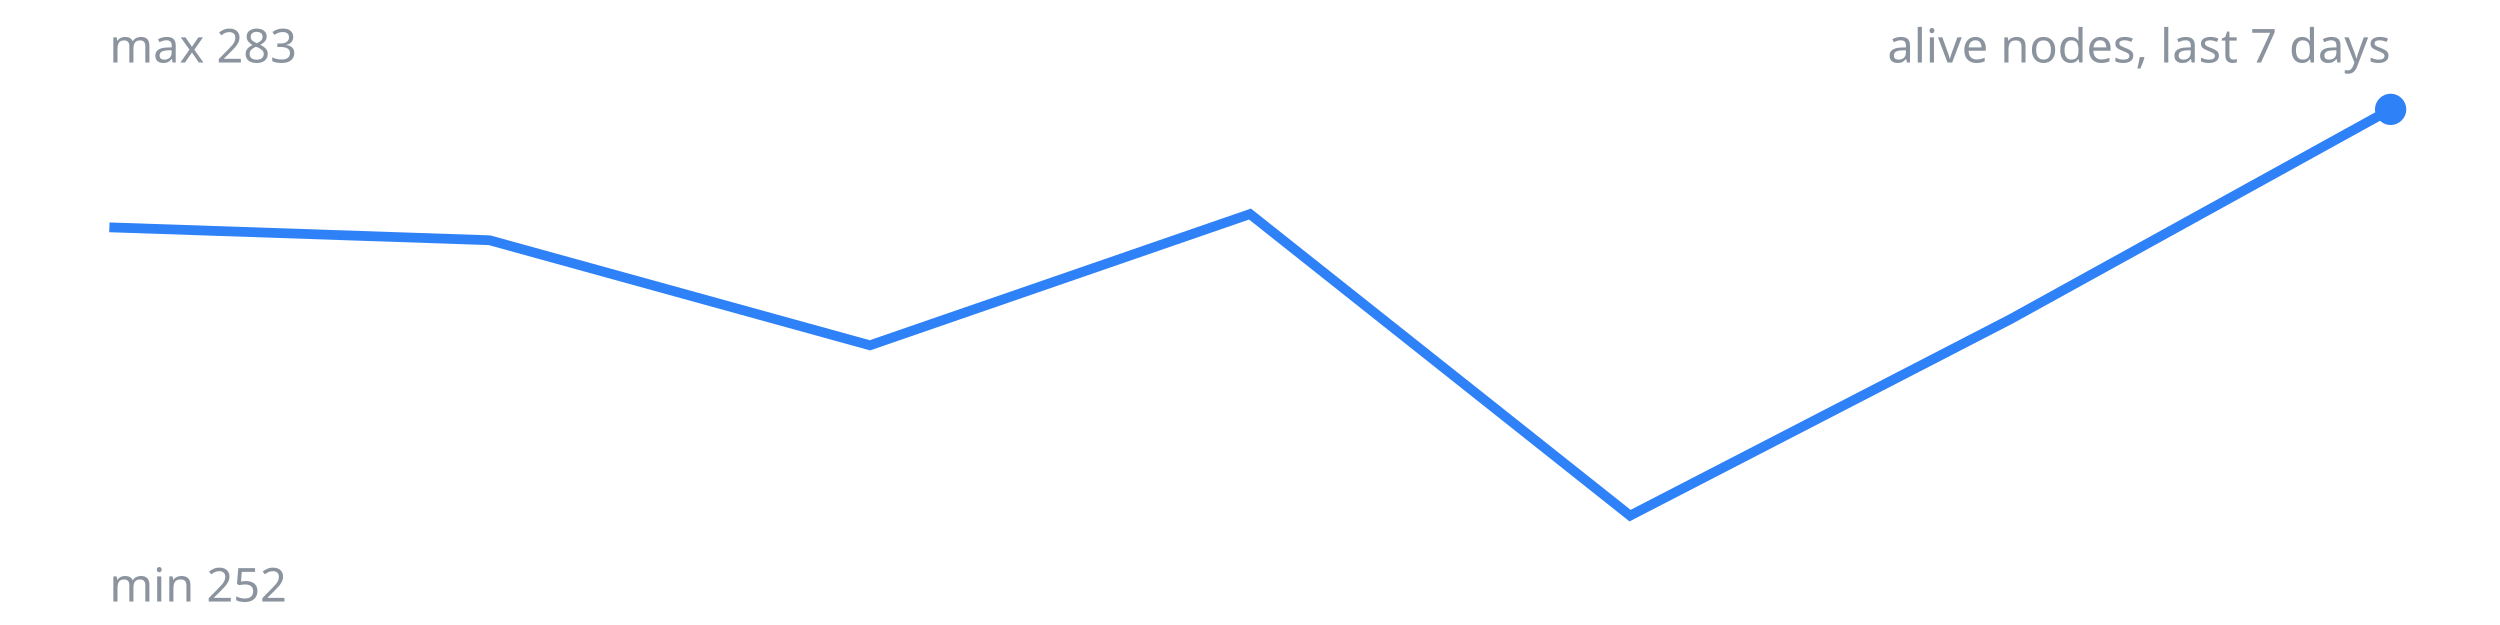
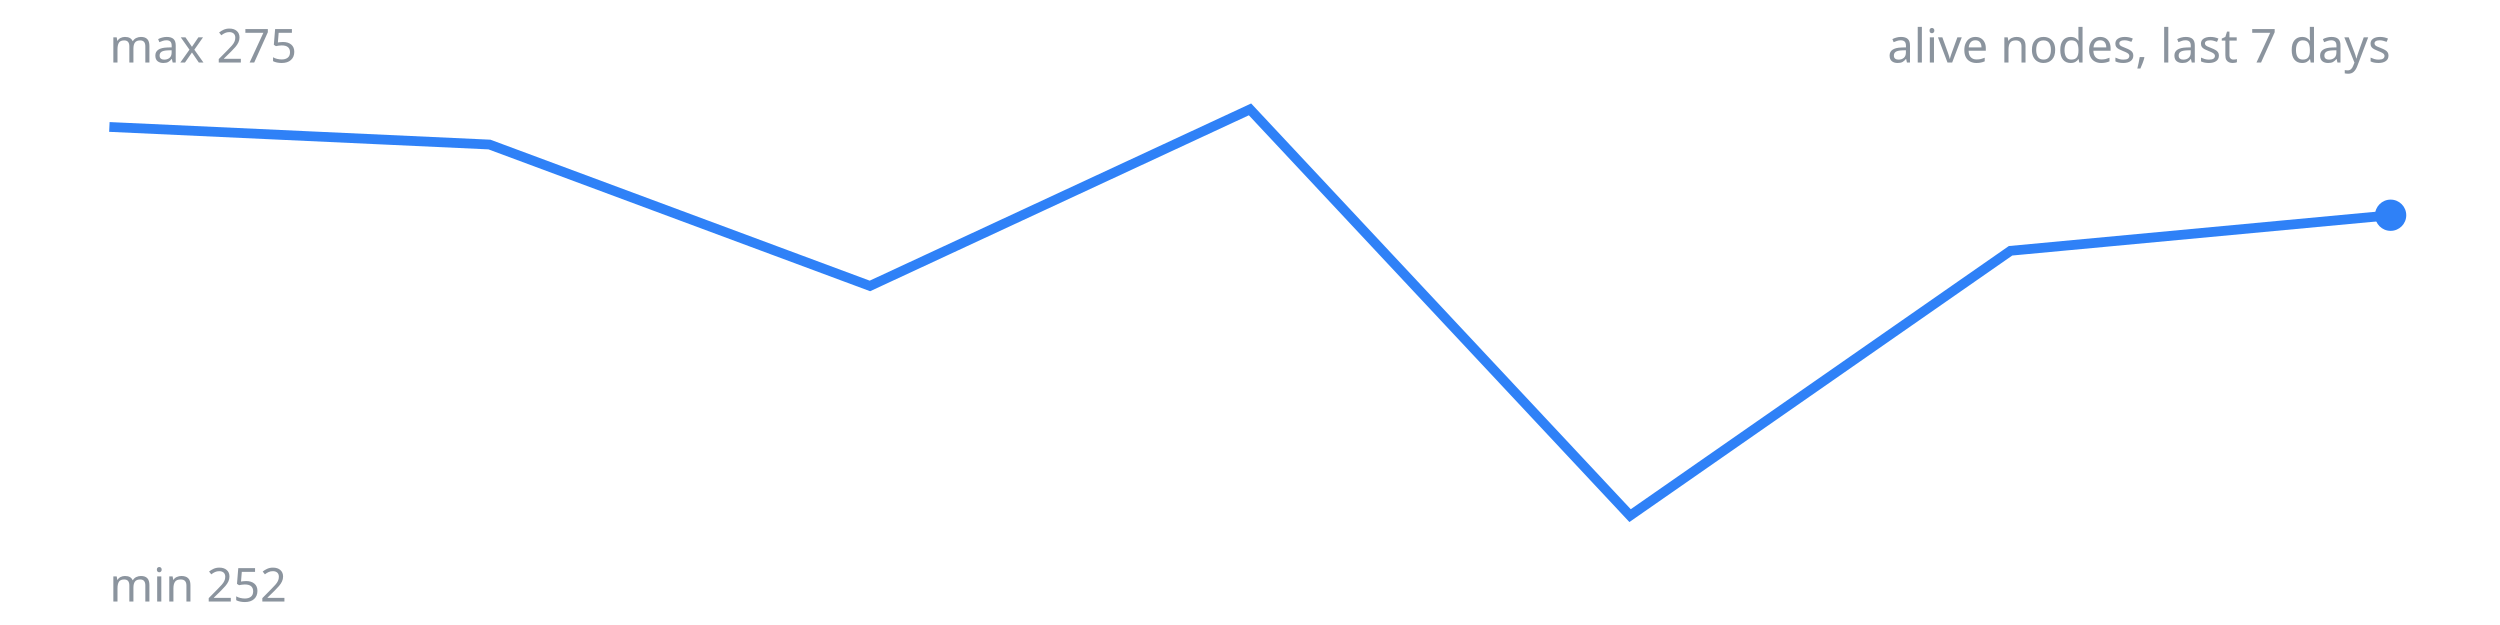
<svg xmlns="http://www.w3.org/2000/svg" width="640" height="160" viewBox="0 0 640 160">
-   <polyline fill="none" stroke="#2f81f7" stroke-width="2.5" points="28.0,58.2 125.3,61.5 222.7,88.4 320.0,54.8 417.3,132.0 514.7,81.7 612.0,28.0" />
-   <circle cx="612.0" cy="28.0" r="4" fill="#2f81f7" />
-   <text x="28" y="16" font-size="12" fill="#8b949e" font-family="sans-serif">max 283</text>
+   <polyline fill="none" stroke="#2f81f7" stroke-width="2.5" points="28.0,32.5 125.3,37.0 222.7,73.2 320.0,28.0 417.3,132.0 514.7,64.2 612.0,55.1" />
+   <circle cx="612.0" cy="55.1" r="4" fill="#2f81f7" />
+   <text x="28" y="16" font-size="12" fill="#8b949e" font-family="sans-serif">max 275</text>
  <text x="28" y="154" font-size="12" fill="#8b949e" font-family="sans-serif">min 252</text>
  <text x="612" y="16" font-size="12" fill="#8b949e" font-family="sans-serif" text-anchor="end">alive nodes, last 7 days</text>
</svg>
